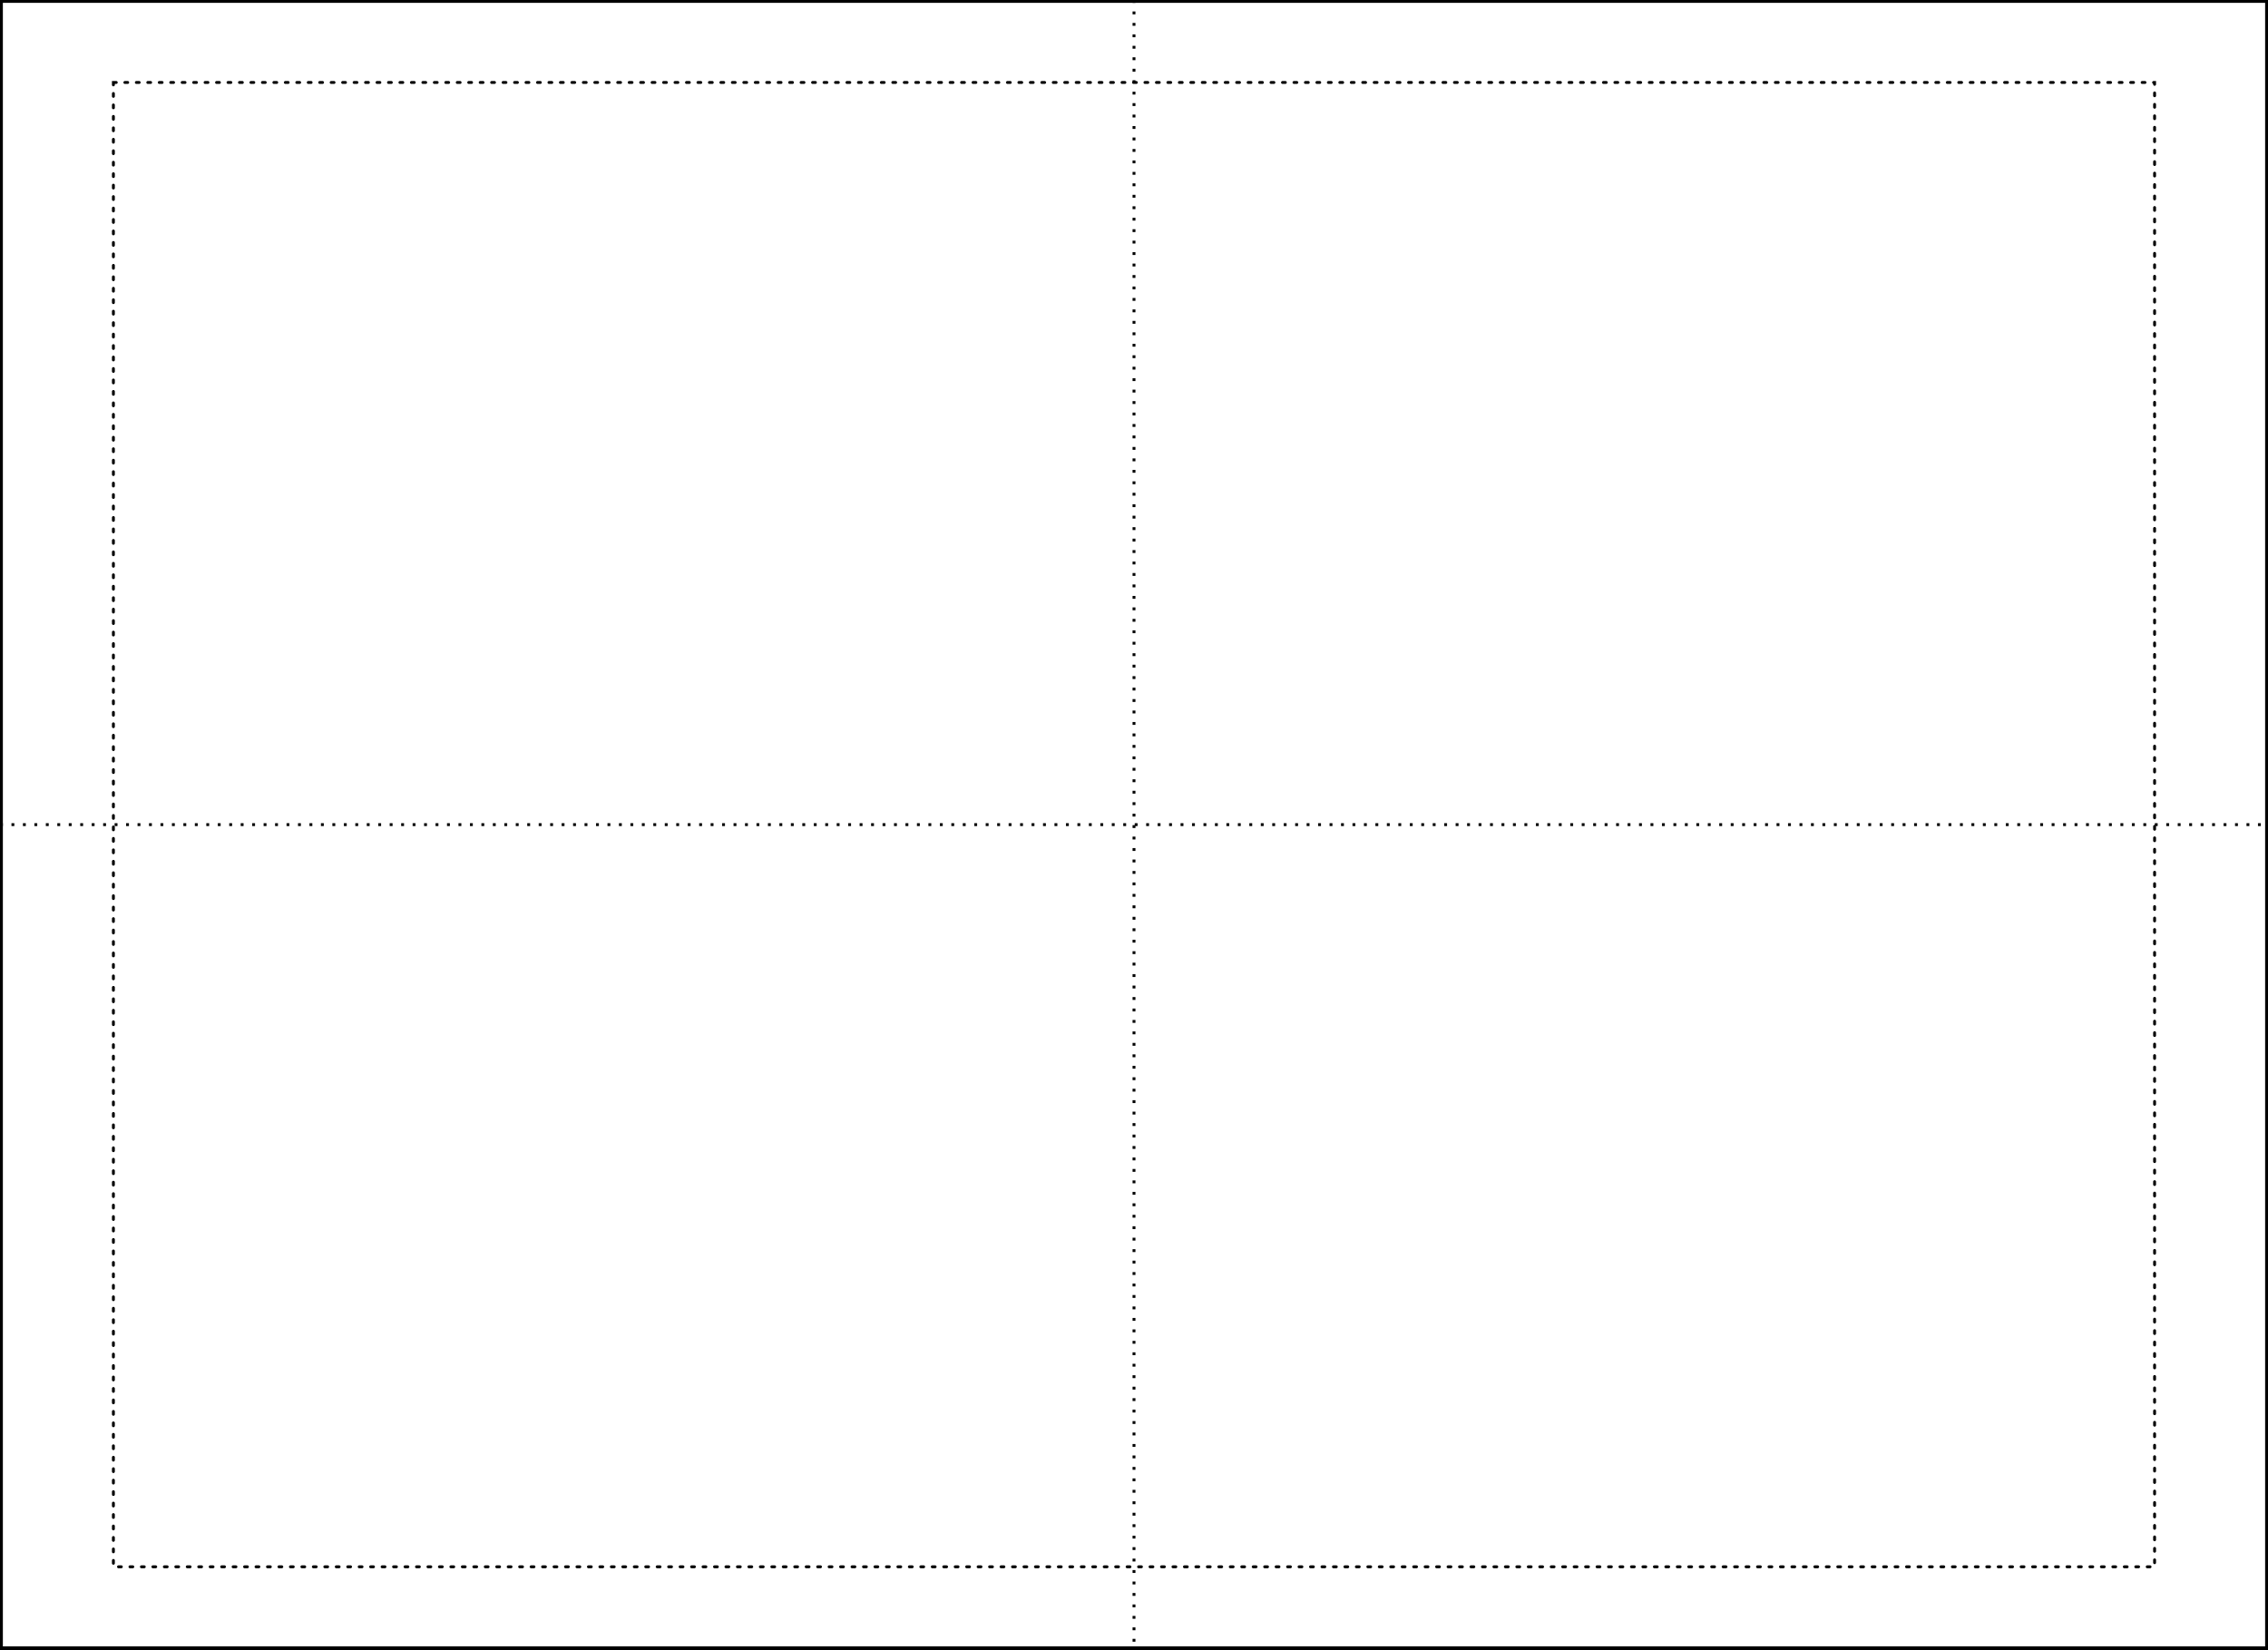
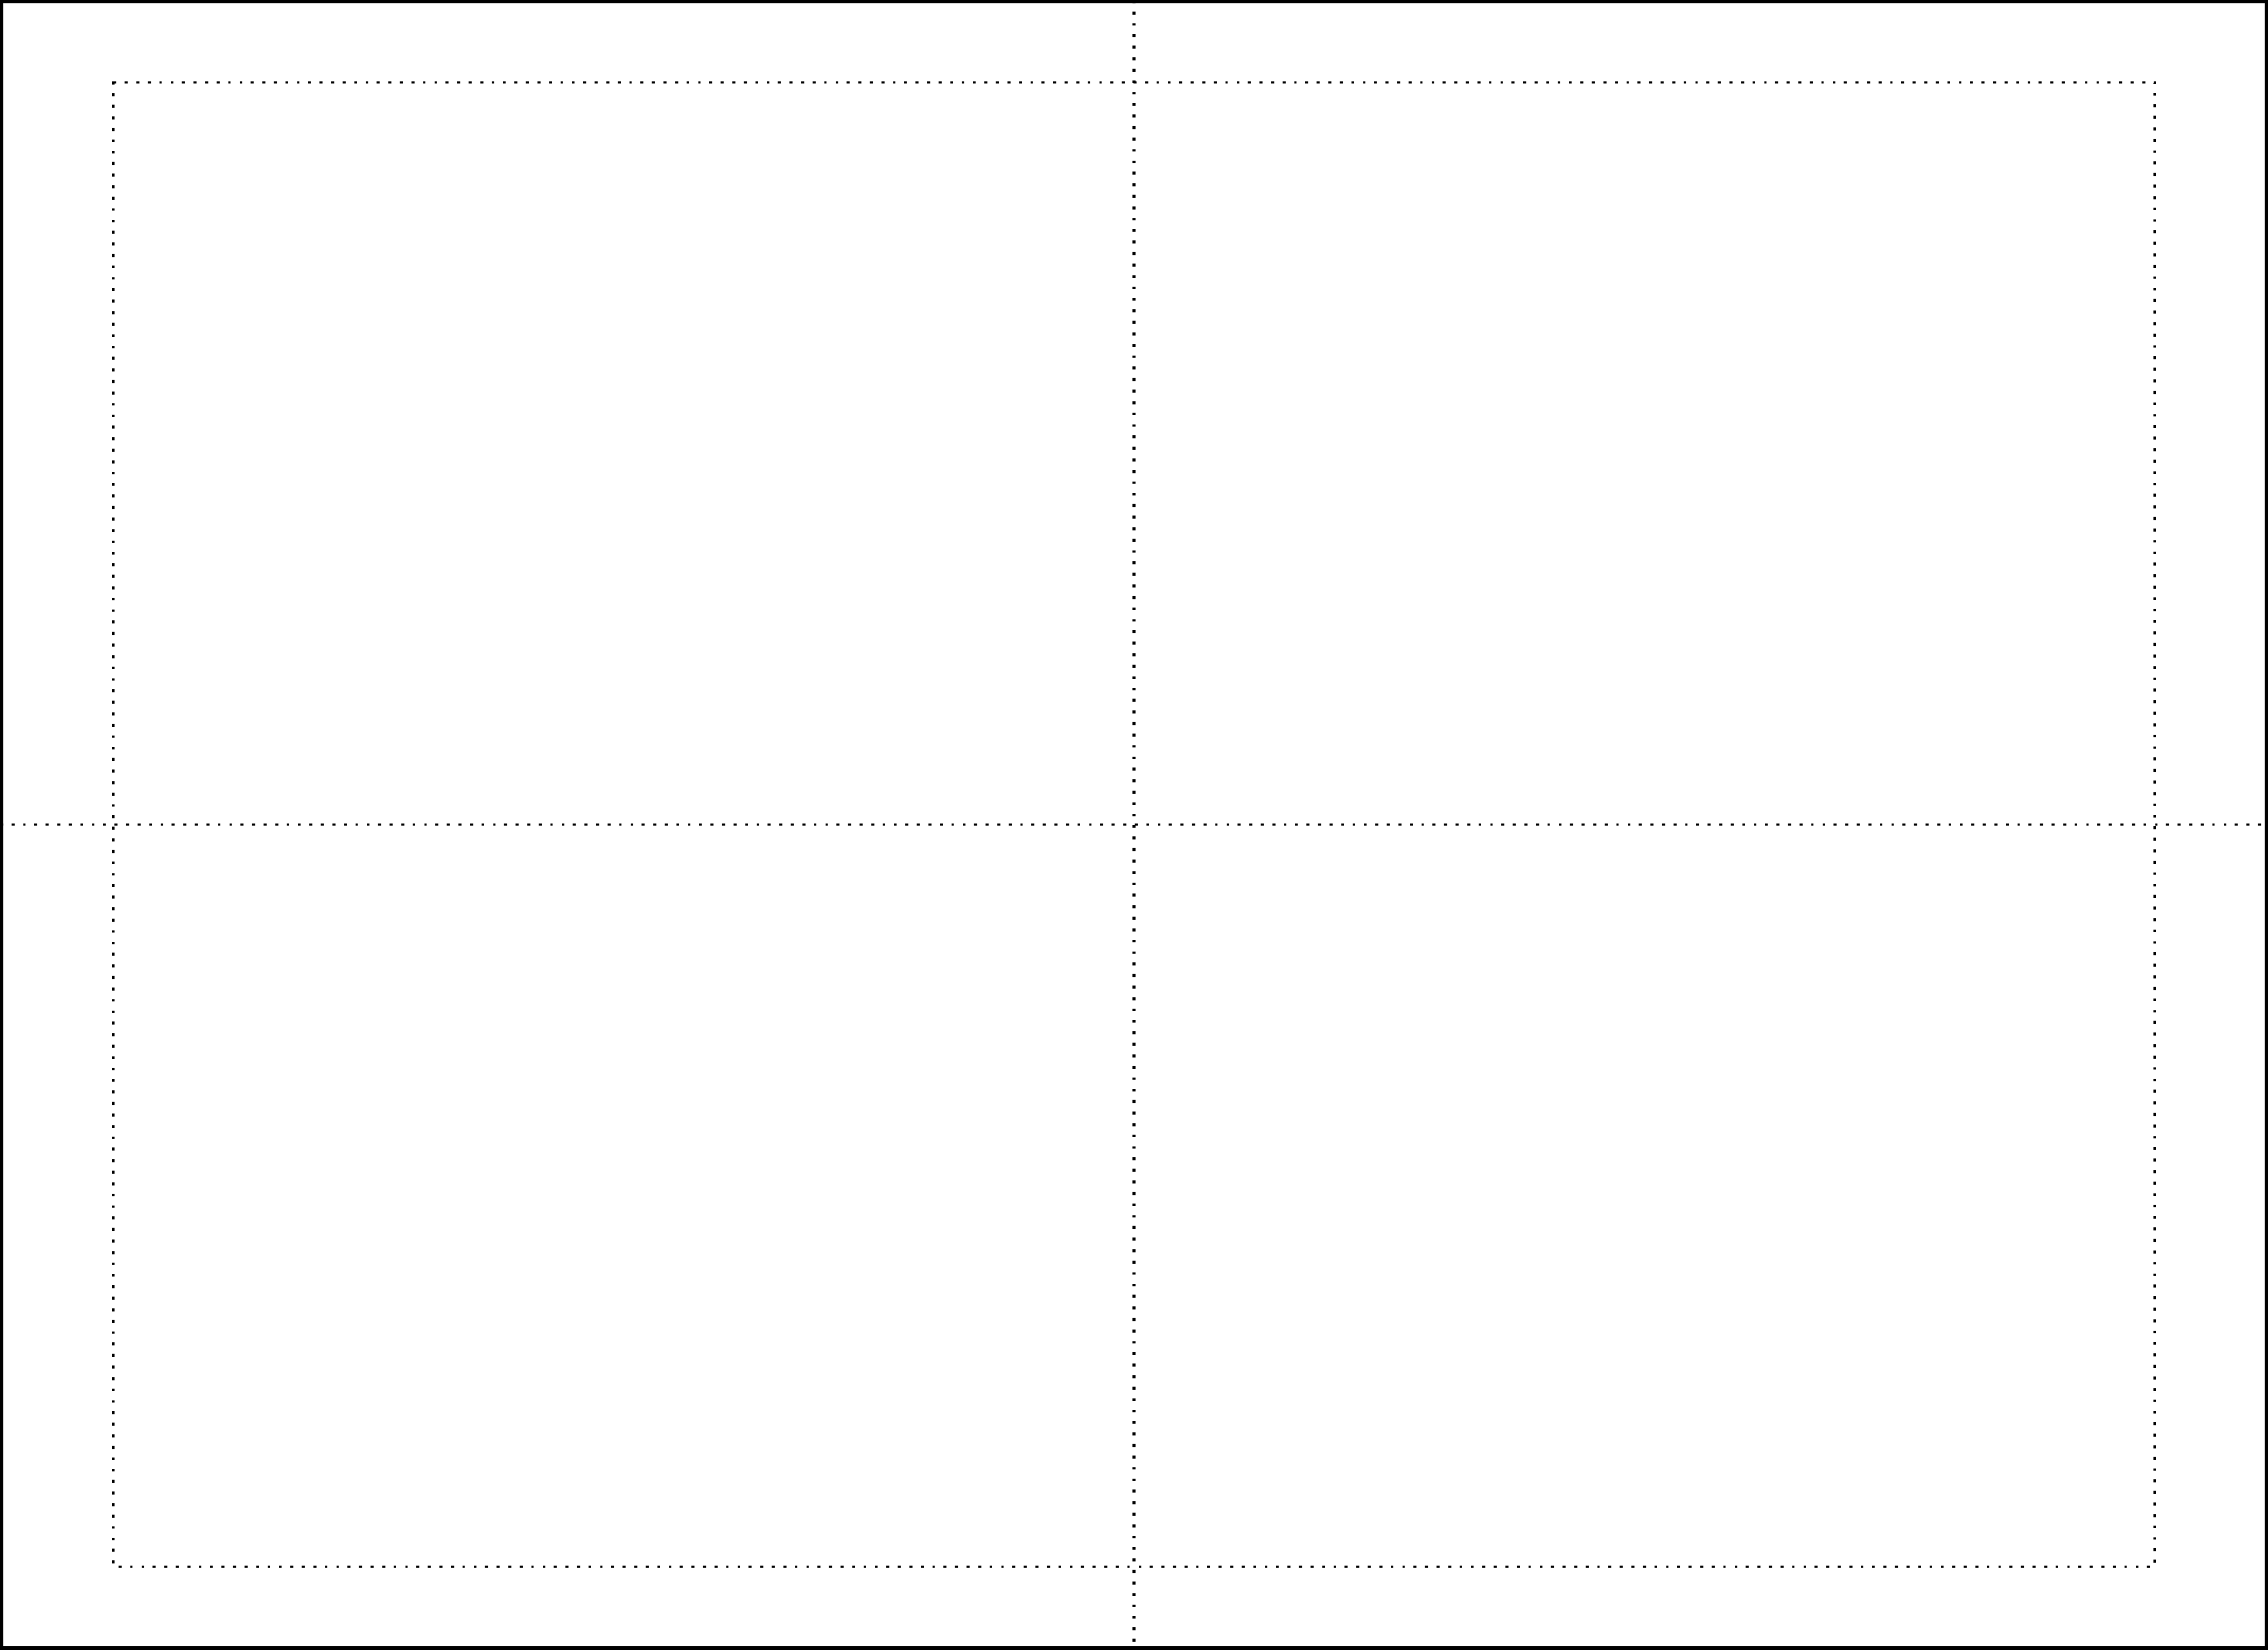
<svg xmlns="http://www.w3.org/2000/svg" width="792" height="576" viewBox="0 0 209.55 152.4" version="1.1" id="svg1808">
  <defs id="defs1805" />
  <g id="layer1">
-     <rect style="fill:none;stroke:#000000;stroke-width:0.529;stroke-linecap:round;stroke-miterlimit:4;stroke-dasharray:none" id="rect1893" width="209.55" height="152.4" x="0" y="0" />
-     <rect style="fill:none;stroke:#000000;stroke-width:0.265;stroke-linecap:round;stroke-miterlimit:4;stroke-dasharray:0.265, 0.794;stroke-dashoffset:0" id="rect1893-7" width="188.595" height="137.16" x="10.477" y="7.62" />
+     <rect style="fill:none;stroke:#000000;stroke-width:0.529;stroke-linecap:butt;stroke-miterlimit:4;stroke-dasharray:none;stroke-linejoin:miter" id="rect1893" width="209.55" height="152.4" x="0" y="0" />
+     <rect style="fill:none;stroke:#000000;stroke-width:0.265;stroke-linecap:butt;stroke-miterlimit:4;stroke-dasharray:0.265, 0.794;stroke-dashoffset:0;stroke-linejoin:miter" id="rect1893-7" width="188.595" height="137.16" x="10.477" y="7.62" />
    <path style="fill:none;stroke:#000000;stroke-width:0.265;stroke-linecap:butt;stroke-linejoin:miter;stroke-miterlimit:4;stroke-dasharray:0.265, 0.794;stroke-dashoffset:0;stroke-opacity:1" d="M 104.775,-1.9073486e-6 104.775,152.4" id="path1381" />
    <path style="fill:none;stroke:#000000;stroke-width:0.265;stroke-linecap:butt;stroke-linejoin:miter;stroke-miterlimit:4;stroke-dasharray:0.265, 0.794;stroke-dashoffset:0;stroke-opacity:1" d="M 1.9073486e-6,76.2 H 209.55" id="path1383" />
-     <path style="fill:none;fill-rule:evenodd;stroke:#000000;stroke-width:0.529;stroke-linecap:round" d="m 209.55,-7.62 h 10.477 V -1.9073486e-6" id="path1" />
-     <path style="fill:none;fill-rule:evenodd;stroke:#000000;stroke-width:0.529;stroke-linecap:round" d="M -10.477,-1.9073486e-6 V -7.62 H 1.9073486e-6" id="path2" />
-     <path style="fill:none;fill-rule:evenodd;stroke:#000000;stroke-width:0.529;stroke-linecap:round" d="m -10.477,152.4 v 7.62 H 1.9073486e-6" id="path3" />
-     <path style="fill:none;fill-rule:evenodd;stroke:#000000;stroke-width:0.529;stroke-linecap:round" d="m 209.55,160.02 h 10.477 v -7.62" id="path4" />
+     <path style="fill:none;fill-rule:evenodd;stroke:#000000;stroke-width:0.529;stroke-linecap:butt;stroke-linejoin:miter" d="m 209.55,-7.62 h 10.477 V -1.9073486e-6" id="path1" />
+     <path style="fill:none;fill-rule:evenodd;stroke:#000000;stroke-width:0.529;stroke-linecap:butt;stroke-linejoin:miter" d="M -10.477,-1.9073486e-6 V -7.62 H 1.9073486e-6" id="path2" />
+     <path style="fill:none;fill-rule:evenodd;stroke:#000000;stroke-width:0.529;stroke-linecap:butt;stroke-linejoin:miter" d="m -10.477,152.4 v 7.62 H 1.9073486e-6" id="path3" />
+     <path style="fill:none;fill-rule:evenodd;stroke:#000000;stroke-width:0.529;stroke-linecap:butt;stroke-linejoin:miter" d="m 209.55,160.02 h 10.477 v -7.62" id="path4" />
  </g>
</svg>
